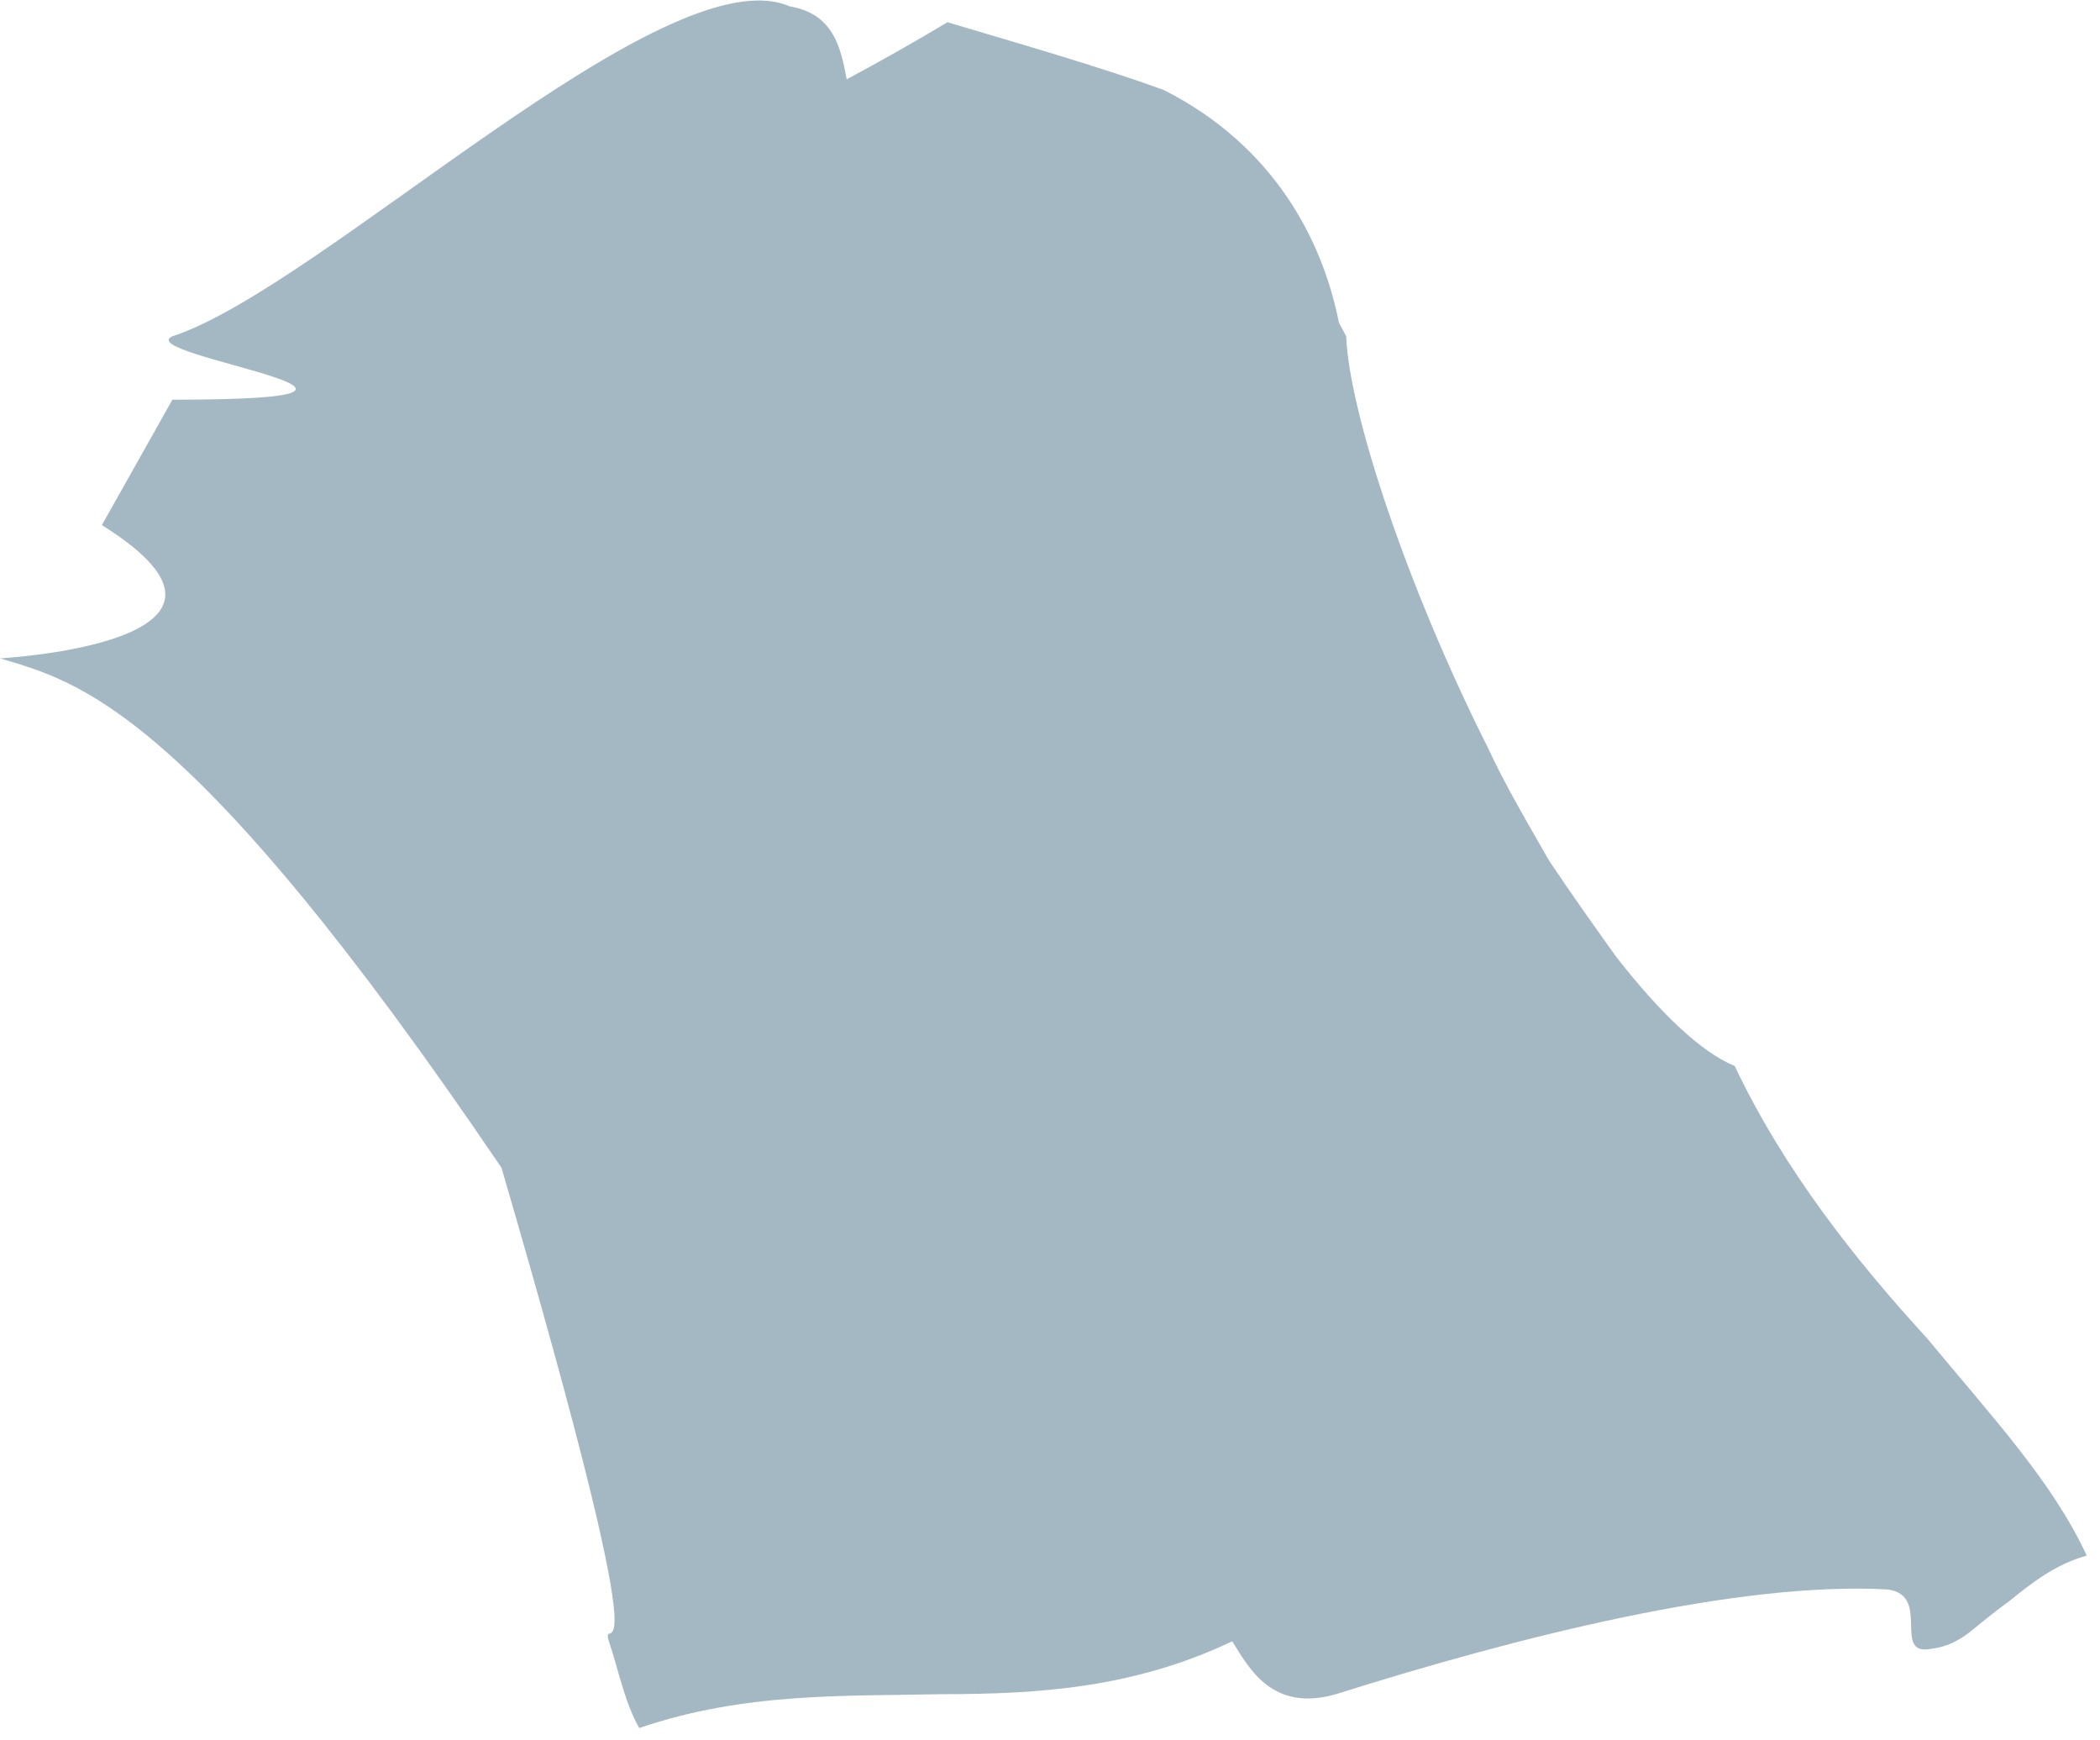
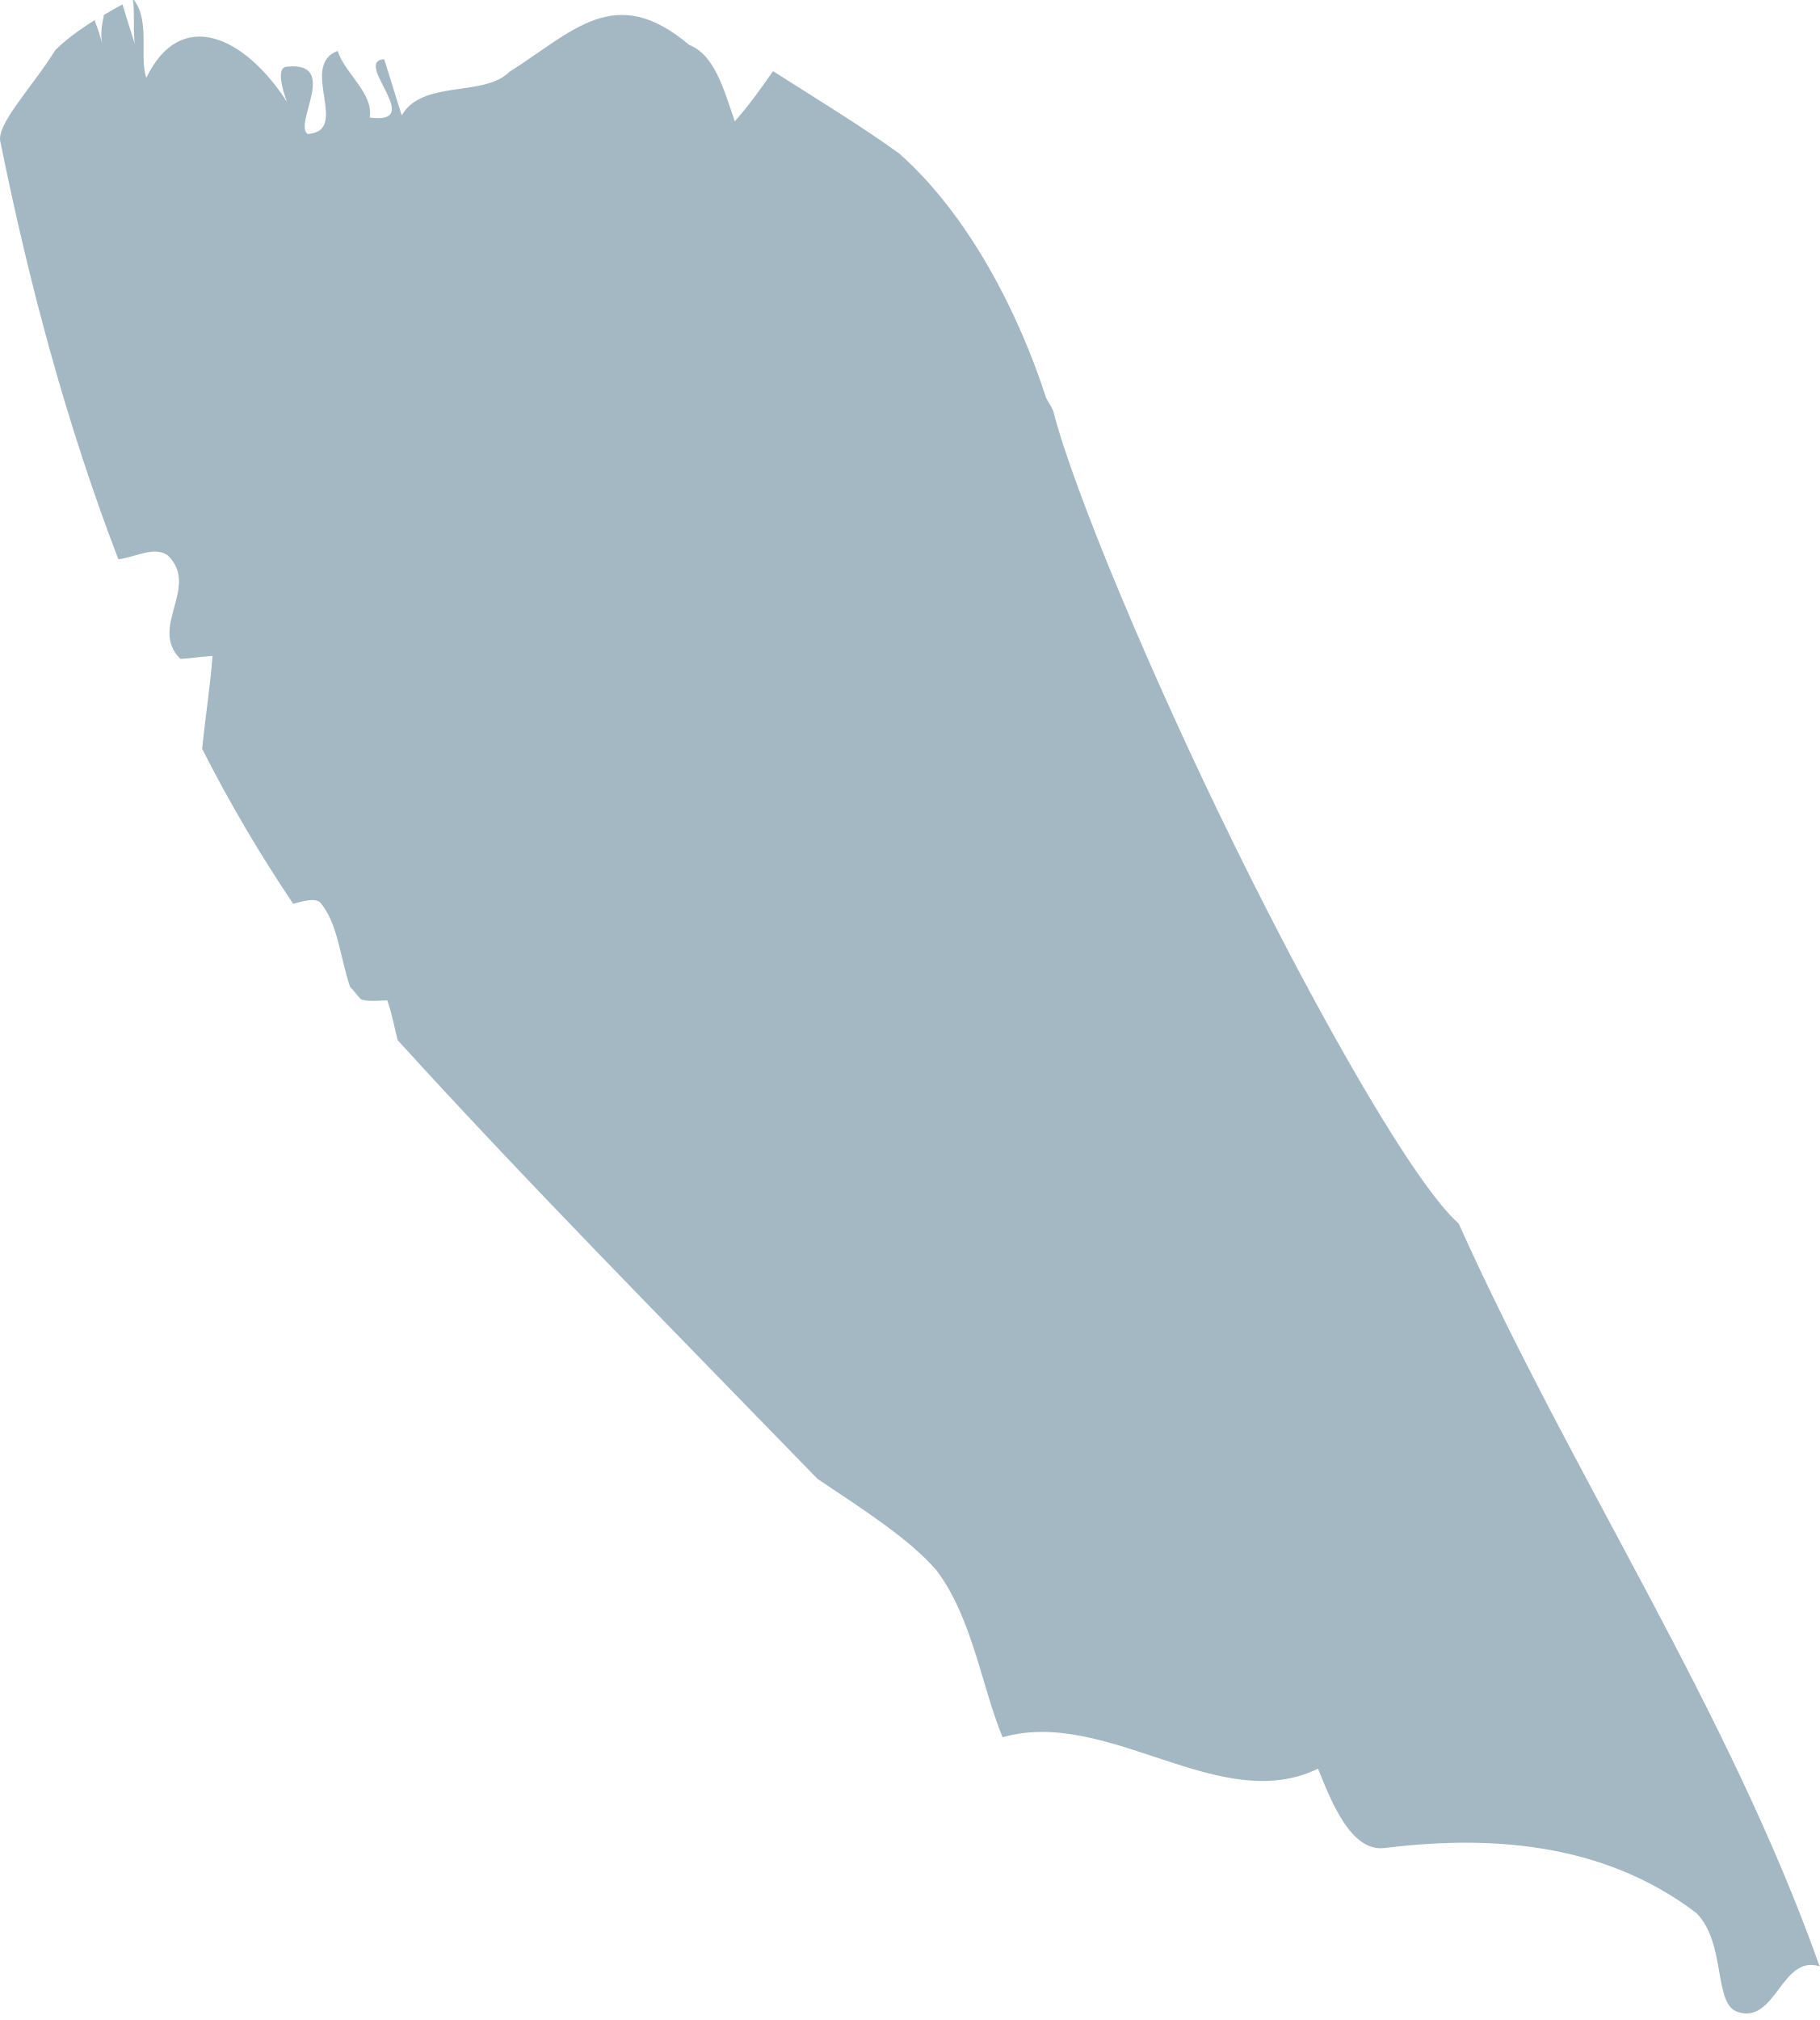
- <svg xmlns="http://www.w3.org/2000/svg" width="134" height="111" viewBox="0 0 134 111" fill="none">
-   <path d="M110.691 68.007C108.548 67.13 105.938 64.634 103.142 61.058C101.837 59.236 100.346 57.145 98.855 54.919C97.55 52.625 96.059 50.128 94.941 47.7C89.814 37.512 86.087 26.313 85.9 21.455L85.434 20.578C84.409 15.383 81.333 9.311 74.25 5.736C70.149 4.251 65.21 2.835 60.457 1.418C58.313 2.7 56.169 3.914 54.026 5.061C53.653 3.037 53.187 0.878 50.391 0.406C42.469 -3.035 20.506 18.352 11 21.455C8.297 22.67 30 25.5 11 25.5L6.5 33.5C18.5 41 0 42 0 42C4.94 43.484 12 44.993 32 74.5C42.5 110.46 38.275 102.685 38.834 104.641C39.487 106.598 39.859 108.622 40.791 110.241C47.502 107.947 53.933 108.217 60.084 108.082C66.328 108.082 72.386 107.677 78.63 104.709C79.749 106.53 81.24 109.229 85.248 108.082C96.805 104.439 110.878 100.863 120.477 101.403C123.273 101.808 120.664 105.721 123.273 105.181C124.392 105.046 125.231 104.506 125.883 103.966C126.535 103.427 127.374 102.752 128.213 102.145C129.704 100.931 131.195 99.784 133.153 99.244C131.009 94.589 127.188 90.473 122.994 85.413C118.427 80.421 113.86 74.686 110.691 68.007Z" fill="#A4B8C4" />
+ <svg xmlns="http://www.w3.org/2000/svg" width="164" height="182" viewBox="0 0 164 182" fill="none">
+   <path d="M10.669 50.397C12.44 50.127 13.931 49.183 15.142 50.06C18.032 52.894 13.371 56.537 16.261 59.37C17.286 59.303 18.125 59.168 19.15 59.1C18.963 61.732 18.497 64.633 18.218 67.466C20.641 72.256 23.344 76.844 26.419 81.432C27.445 81.162 28.284 80.892 28.843 81.297C30.427 83.118 30.613 86.087 31.546 88.921C31.918 89.258 32.198 89.73 32.571 90.067C33.316 90.27 34.342 90.135 34.901 90.135C35.367 91.484 35.553 92.631 35.833 93.711C47.483 106.529 60.251 119.415 73.672 133.246C77.68 135.945 81.874 138.576 84.39 141.477C87.652 145.795 88.491 152.069 90.355 156.522C99.861 153.823 109.927 163.673 118.781 159.355C119.992 162.391 121.763 166.844 124.745 166.507C133.506 165.427 144.131 165.697 152.892 172.376C155.595 175.142 154.383 180.607 156.62 181.282C160.068 182.361 160.534 176.087 163.983 177.166C155.781 154.025 141.708 133.043 131.456 110.24C127.541 106.799 119.06 92.024 111.325 76.304C103.589 60.585 96.692 43.988 94.921 37.039C94.735 36.567 94.456 36.229 94.269 35.825C91.846 28.336 87.372 19.43 81.035 13.831C77.586 11.334 73.579 8.906 69.664 6.409C68.546 8.028 67.427 9.58 66.216 10.93C65.191 7.894 64.352 4.925 62.115 4.048C55.405 -1.619 51.677 2.834 45.898 6.477C43.661 8.771 38.069 7.151 36.206 10.39C35.553 8.366 35.273 7.354 34.621 5.33C31.732 5.532 38.442 11.267 33.316 10.592C33.689 8.433 31.079 6.612 30.427 4.588C26.886 5.937 31.639 11.807 27.724 12.076C26.419 11.132 30.613 5.532 25.86 6.005C24.835 6.072 25.488 8.163 25.86 9.175C22.039 3.238 16.261 0.607 13.185 7.017C12.533 5.06 13.558 1.957 12.067 0C12.067 0 12.067 0 11.973 0C12.16 1.012 11.973 3.036 12.16 3.981C11.787 2.834 11.414 1.619 11.041 0.405C10.482 0.675 9.923 1.012 9.364 1.349C9.177 2.294 8.991 3.238 9.271 4.183C9.084 3.373 8.805 2.564 8.525 1.822C7.22 2.631 5.915 3.576 4.983 4.52C2.933 7.826 -0.422 11.267 0.044 12.819C2.653 25.705 6.009 38.253 10.669 50.397Z" fill="#A4B8C4" />
</svg>
